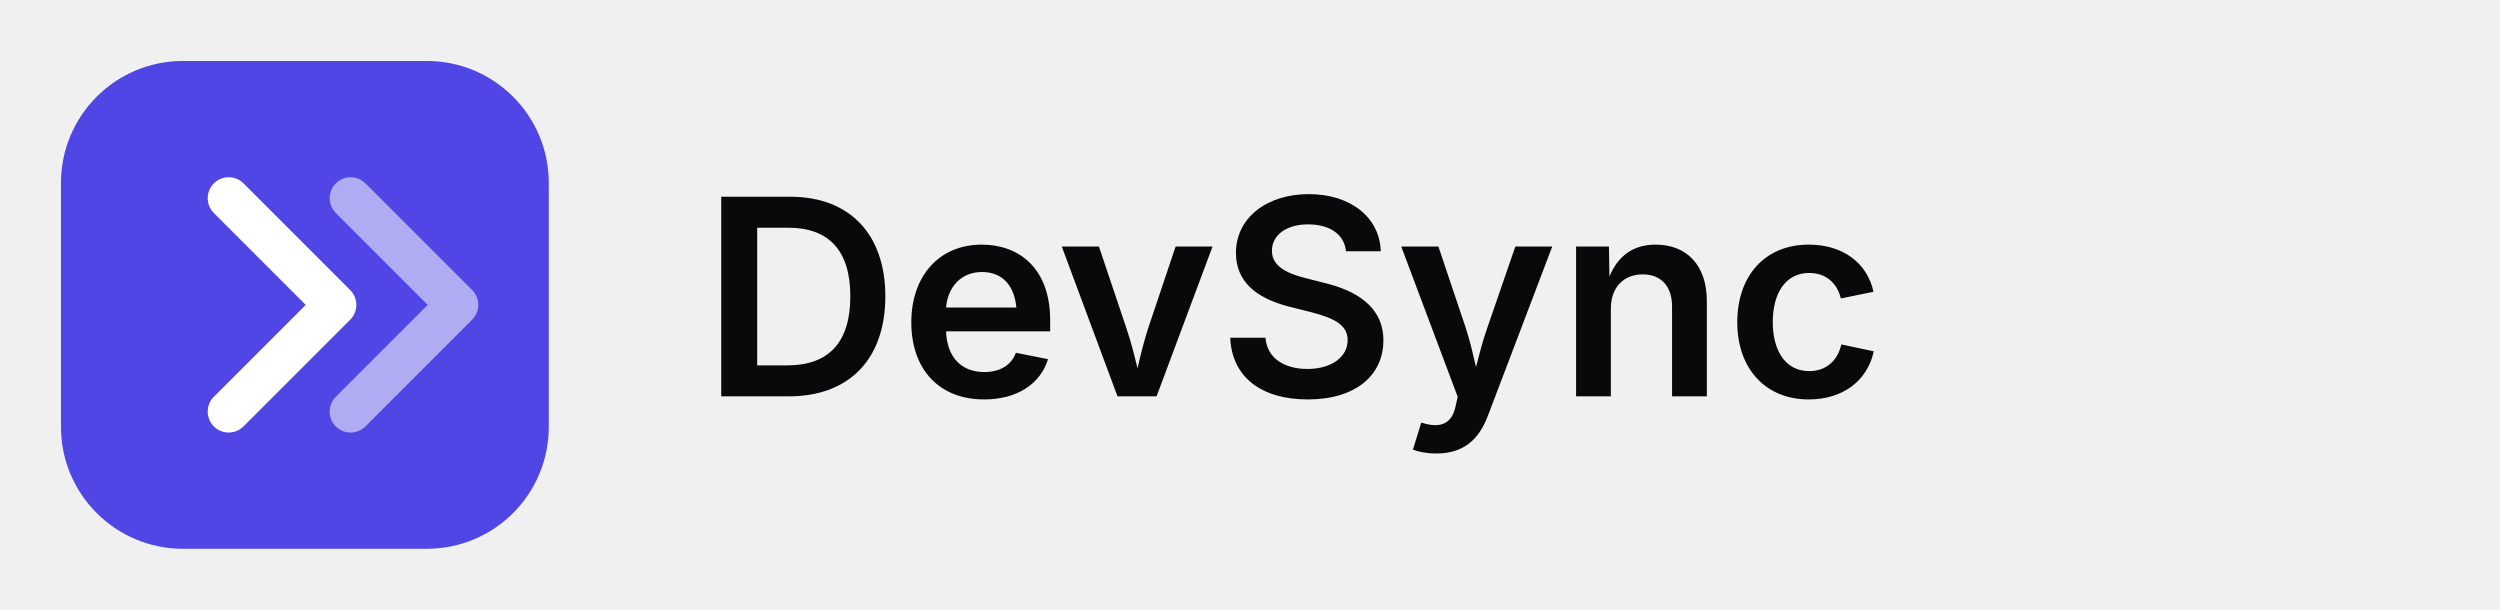
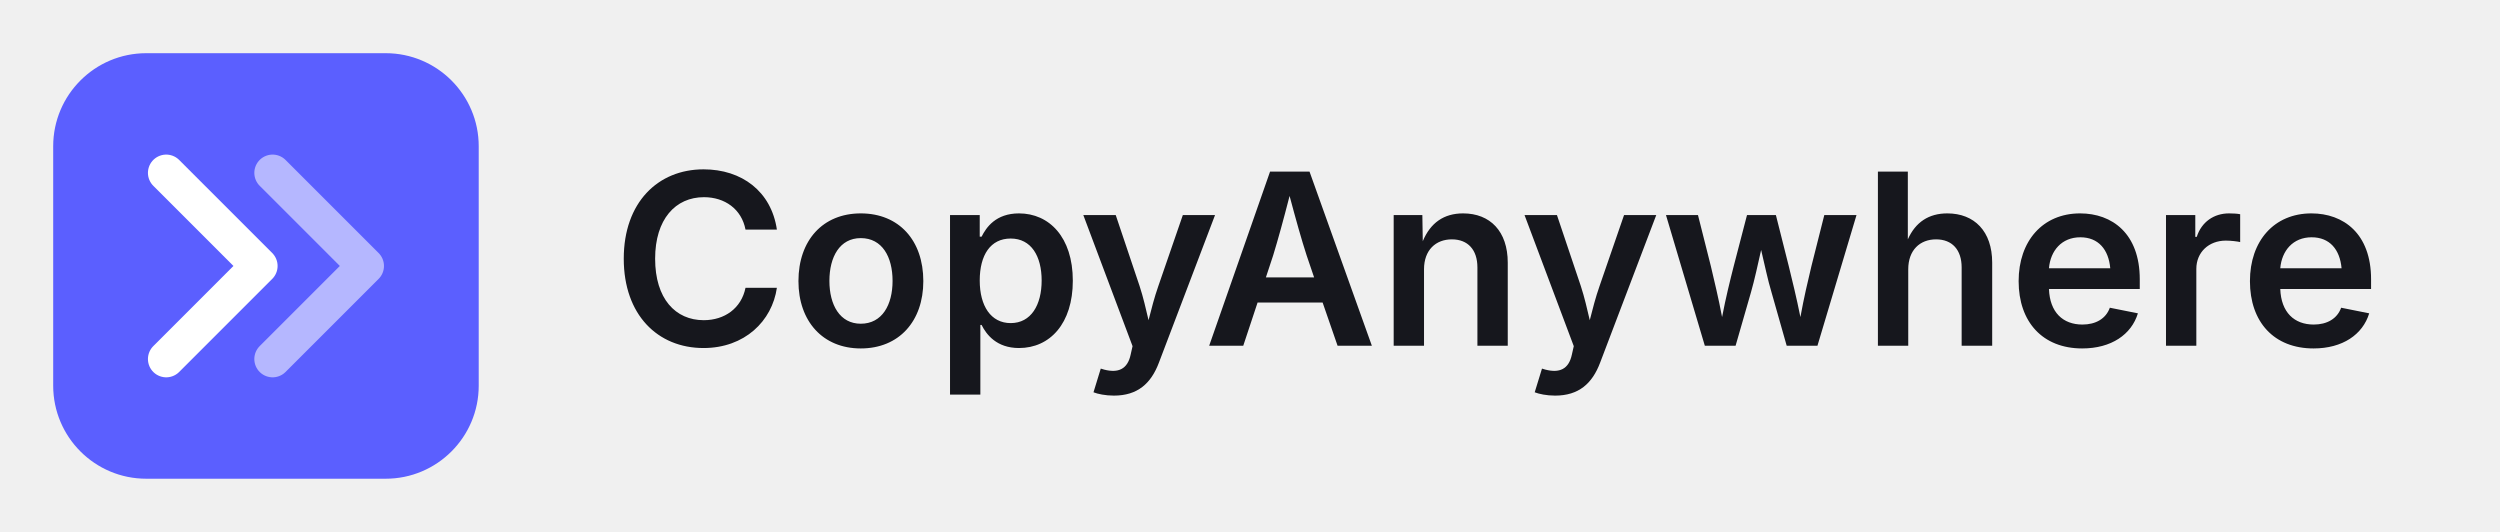
- <svg xmlns="http://www.w3.org/2000/svg" width="164" height="40" viewBox="0 0 164 40" fill="none" role="img" aria-label="DevSync">
-   <rect x="4" y="4" width="32" height="32" rx="8" fill="#4F46E5" />
-   <g stroke="#FFFFFF" stroke-width="2.75" stroke-linecap="round" stroke-linejoin="round">
-     <path d="M15 13 L22 20 L15 27" />
-     <path d="M23 13 L30 20 L23 27" opacity="0.55" />
+ <svg xmlns="http://www.w3.org/2000/svg" width="188" height="40" viewBox="0 0 188 40" fill="none" role="img" aria-label="CopyAnywhere">
+   <rect x="4" y="4" width="32" height="32" rx="7" fill="#5B5FFF" />
+   <g stroke="#FFFFFF" stroke-width="2.75" stroke-linecap="round" stroke-linejoin="round" transform="translate(-1.5 0)">
+     <path d="M14 13 L21 20 L14 27" />
+     <path d="M22 13 L29 20 L22 27" opacity="0.55" />
  </g>
-   <text x="46" y="26" font-family="Inter, system-ui, -apple-system, sans-serif" font-size="18" font-weight="600" fill="#09090B">DevSync</text>
+   <text x="46" y="26" font-family="'IBM Plex Sans', system-ui, -apple-system, 'Segoe UI', sans-serif" font-size="18" font-weight="600" fill="#16171D">CopyAnywhere</text>
</svg>
